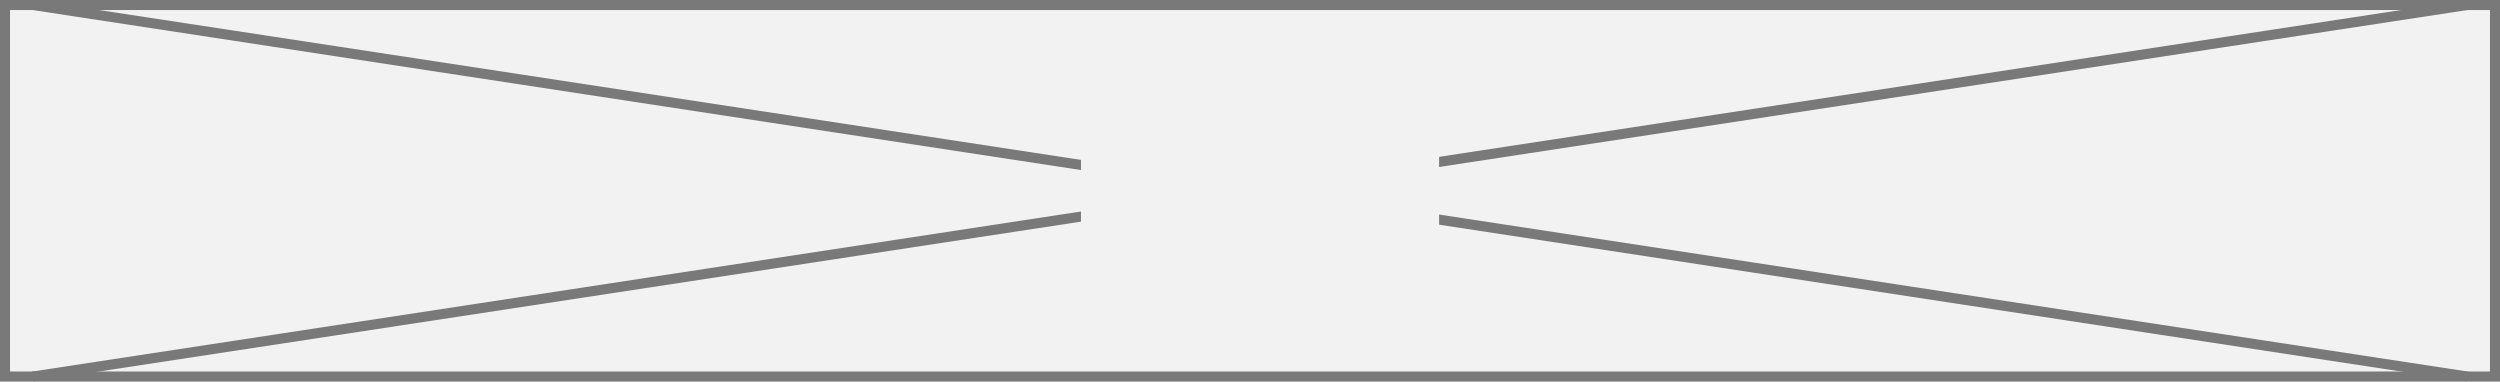
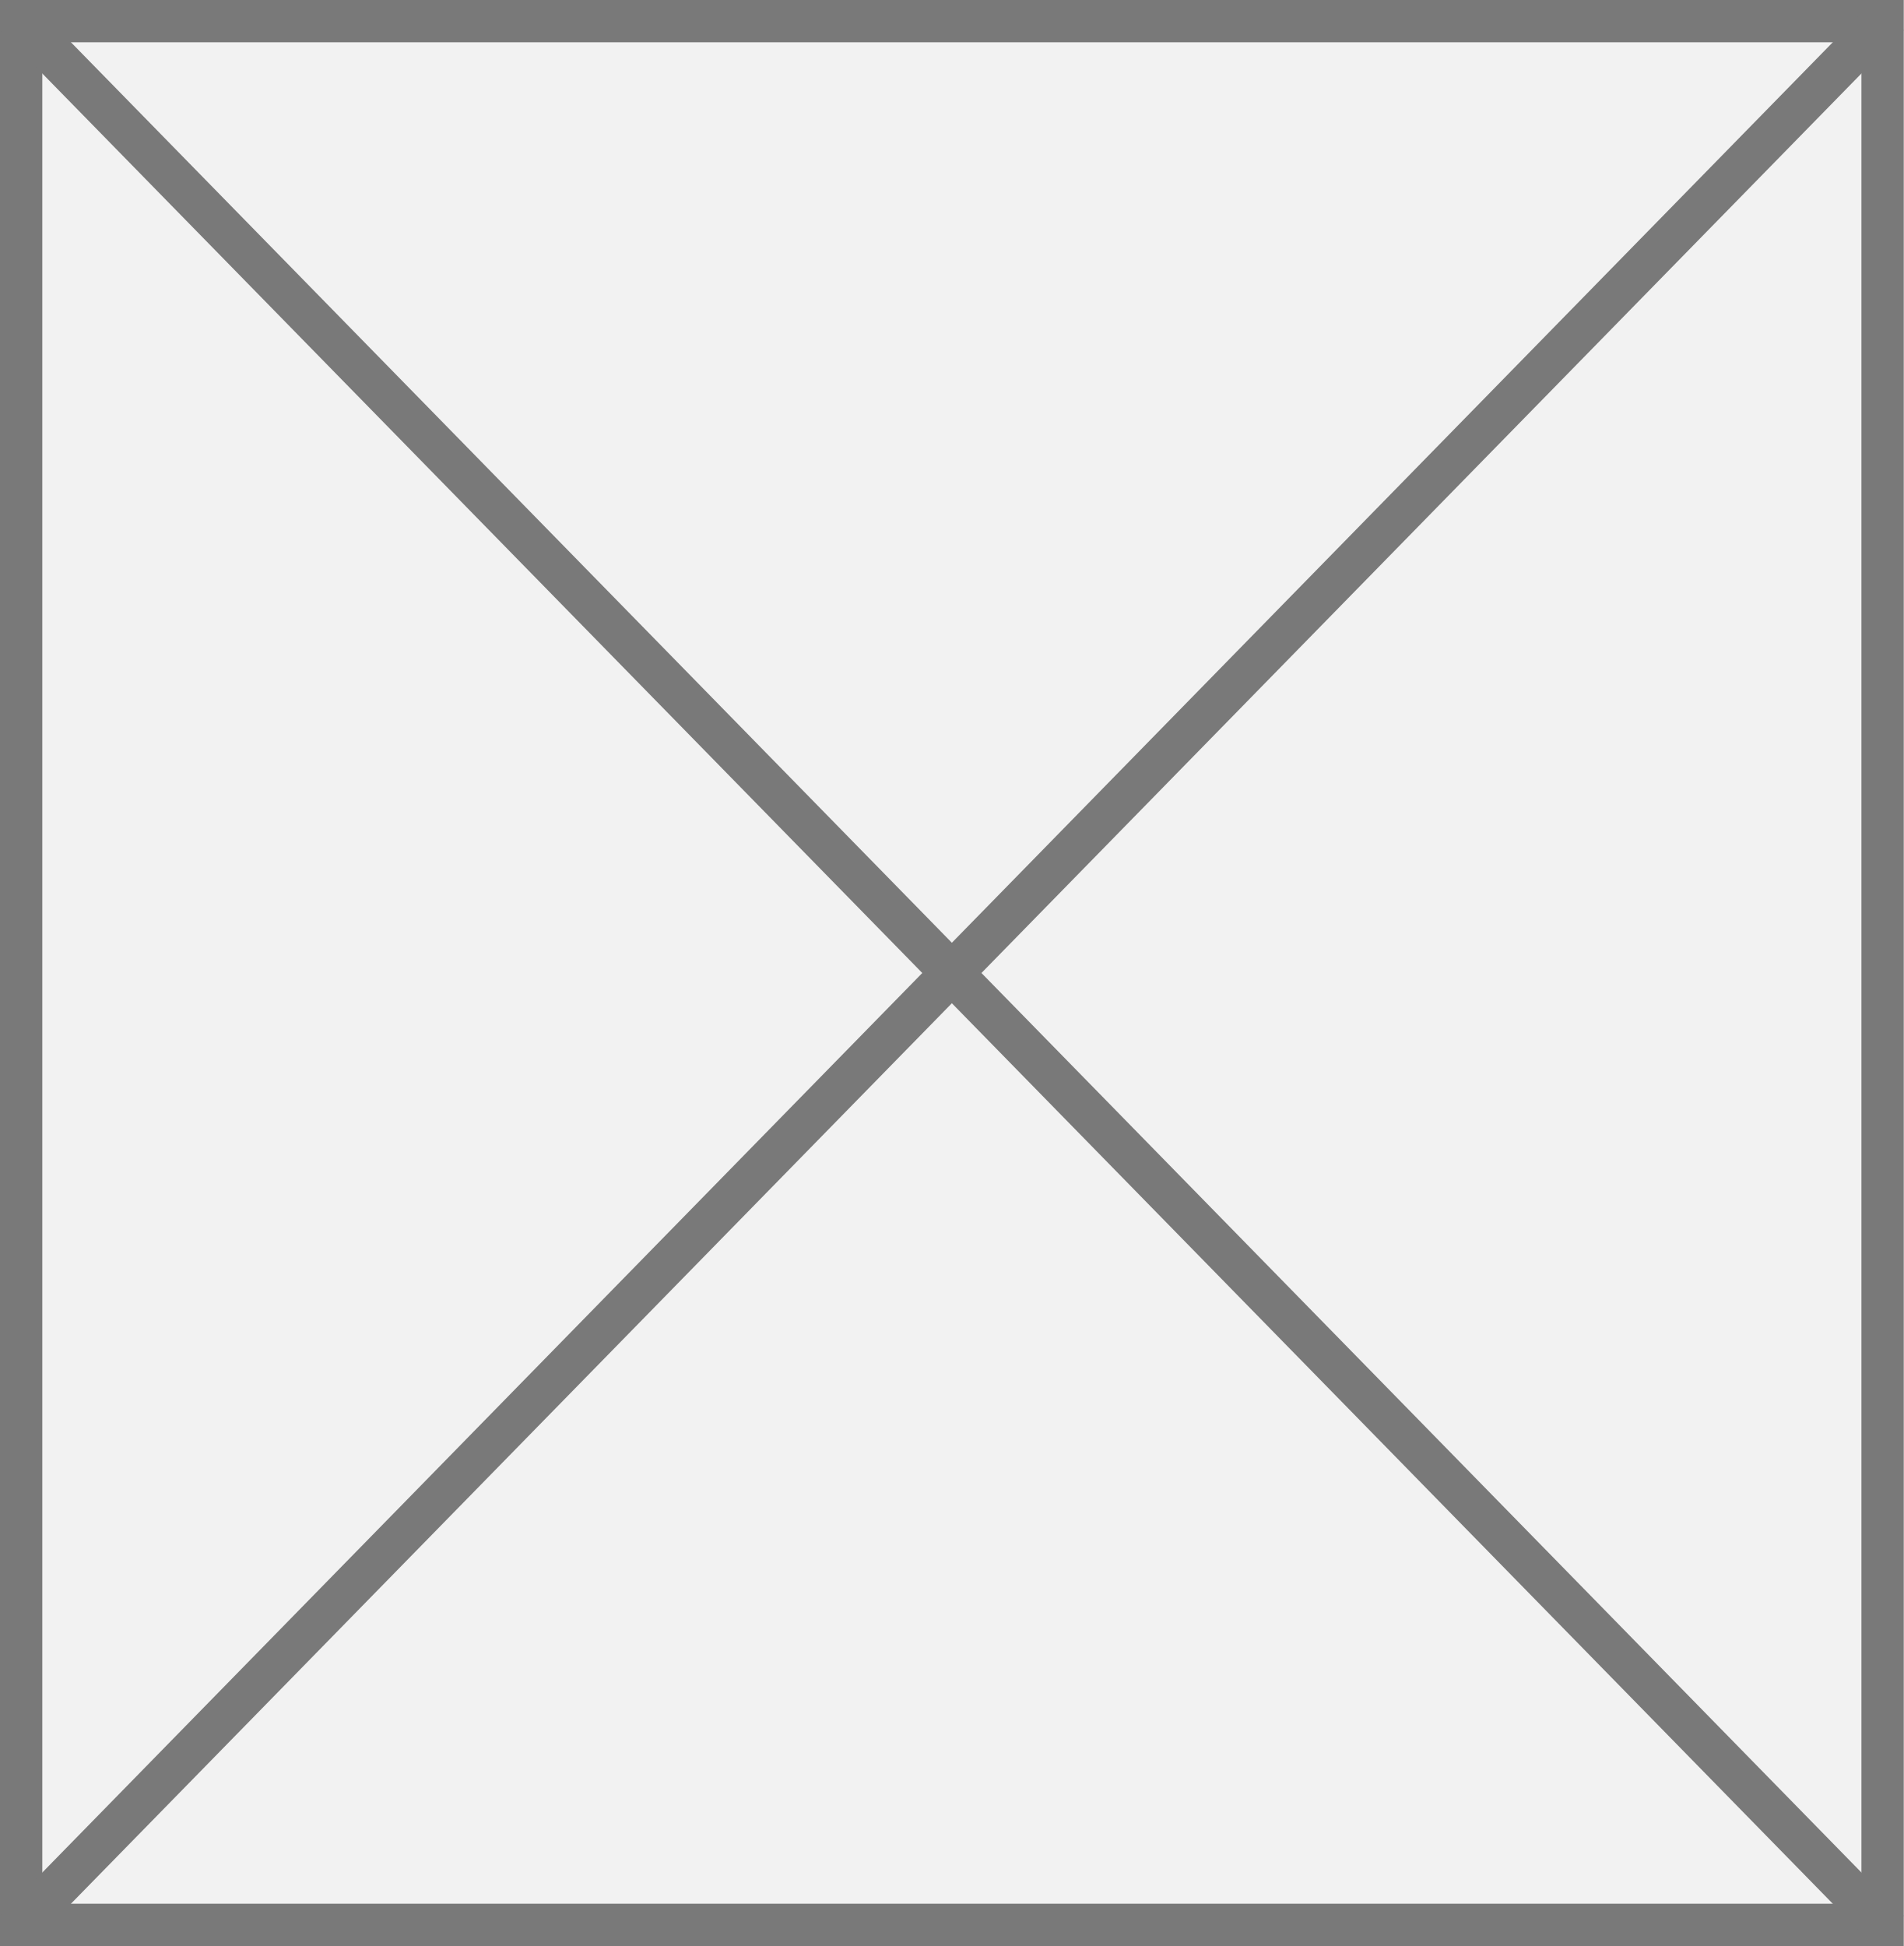
- <svg xmlns="http://www.w3.org/2000/svg" version="1.1" width="249px" height="38px">
-   <defs>
-     <mask fill="white" id="clip3084">
-       <path d="M 1127.665 1427  L 1163.335 1427  L 1163.335 1449  L 1127.665 1449  Z M 1020 1418  L 1269 1418  L 1269 1456  L 1020 1456  Z " fill-rule="evenodd" />
-     </mask>
-   </defs>
-   <g transform="matrix(1 0 0 1 -1020 -1418 )">
-     <path d="M 1020.5 1418.5  L 1268.5 1418.5  L 1268.5 1455.5  L 1020.5 1455.5  L 1020.5 1418.5  Z " fill-rule="nonzero" fill="#f2f2f2" stroke="none" />
-     <path d="M 1020.5 1418.5  L 1268.5 1418.5  L 1268.5 1455.5  L 1020.5 1455.5  L 1020.5 1418.5  Z " stroke-width="1" stroke="#797979" fill="none" />
-     <path d="M 1023.239 1418.494  L 1265.761 1455.506  M 1265.761 1418.494  L 1023.239 1455.506  " stroke-width="1" stroke="#797979" fill="none" mask="url(#clip3084)" />
+ <svg xmlns="http://www.w3.org/2000/svg" version="1.1" width="45px" height="46px">
+   <g transform="matrix(1 0 0 1 -1431 -797 )">
+     <path d="M 1431.5 797.5  L 1475.5 797.5  L 1475.5 842.5  L 1431.5 842.5  L 1431.5 797.5  Z " fill-rule="nonzero" fill="#f2f2f2" stroke="none" />
+     <path d="M 1431.5 797.5  L 1475.5 797.5  L 1475.5 842.5  L 1431.5 842.5  L 1431.5 797.5  Z " stroke-width="1" stroke="#797979" fill="none" />
+     <path d="M 1431.357 797.365  L 1475.643 842.635  M 1475.643 797.365  L 1431.357 842.635  " stroke-width="1" stroke="#797979" fill="none" />
  </g>
</svg>
